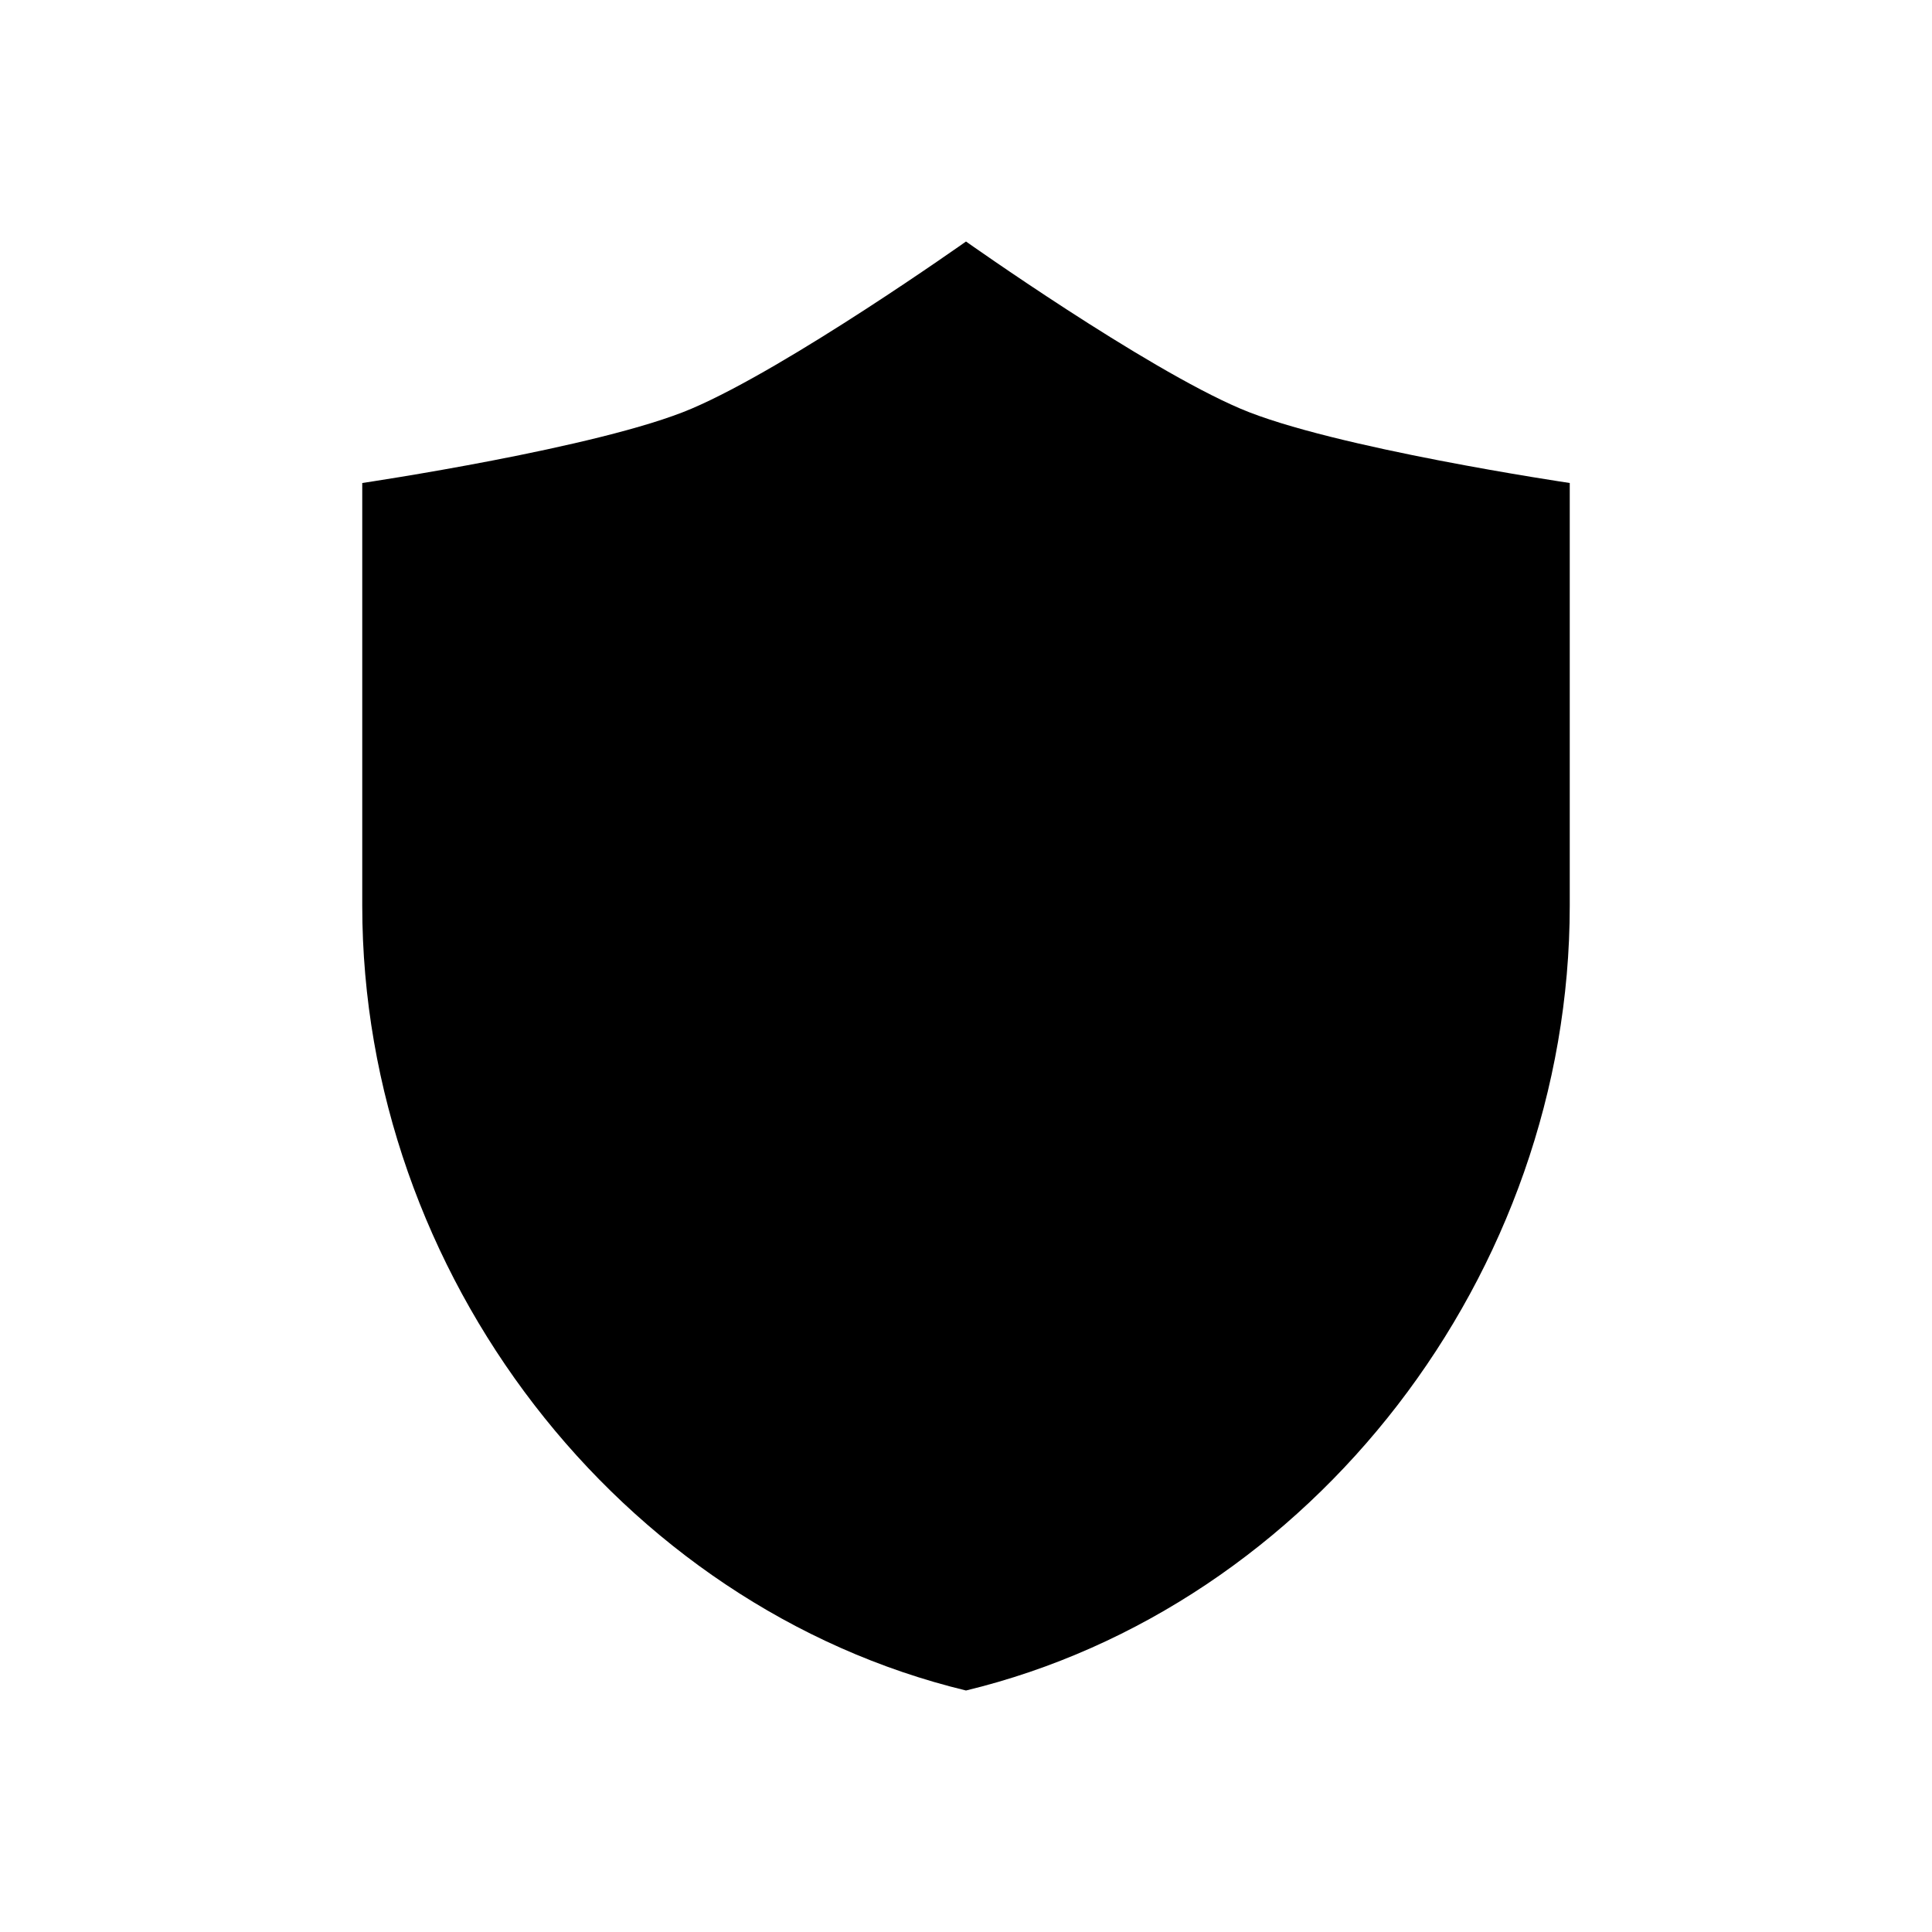
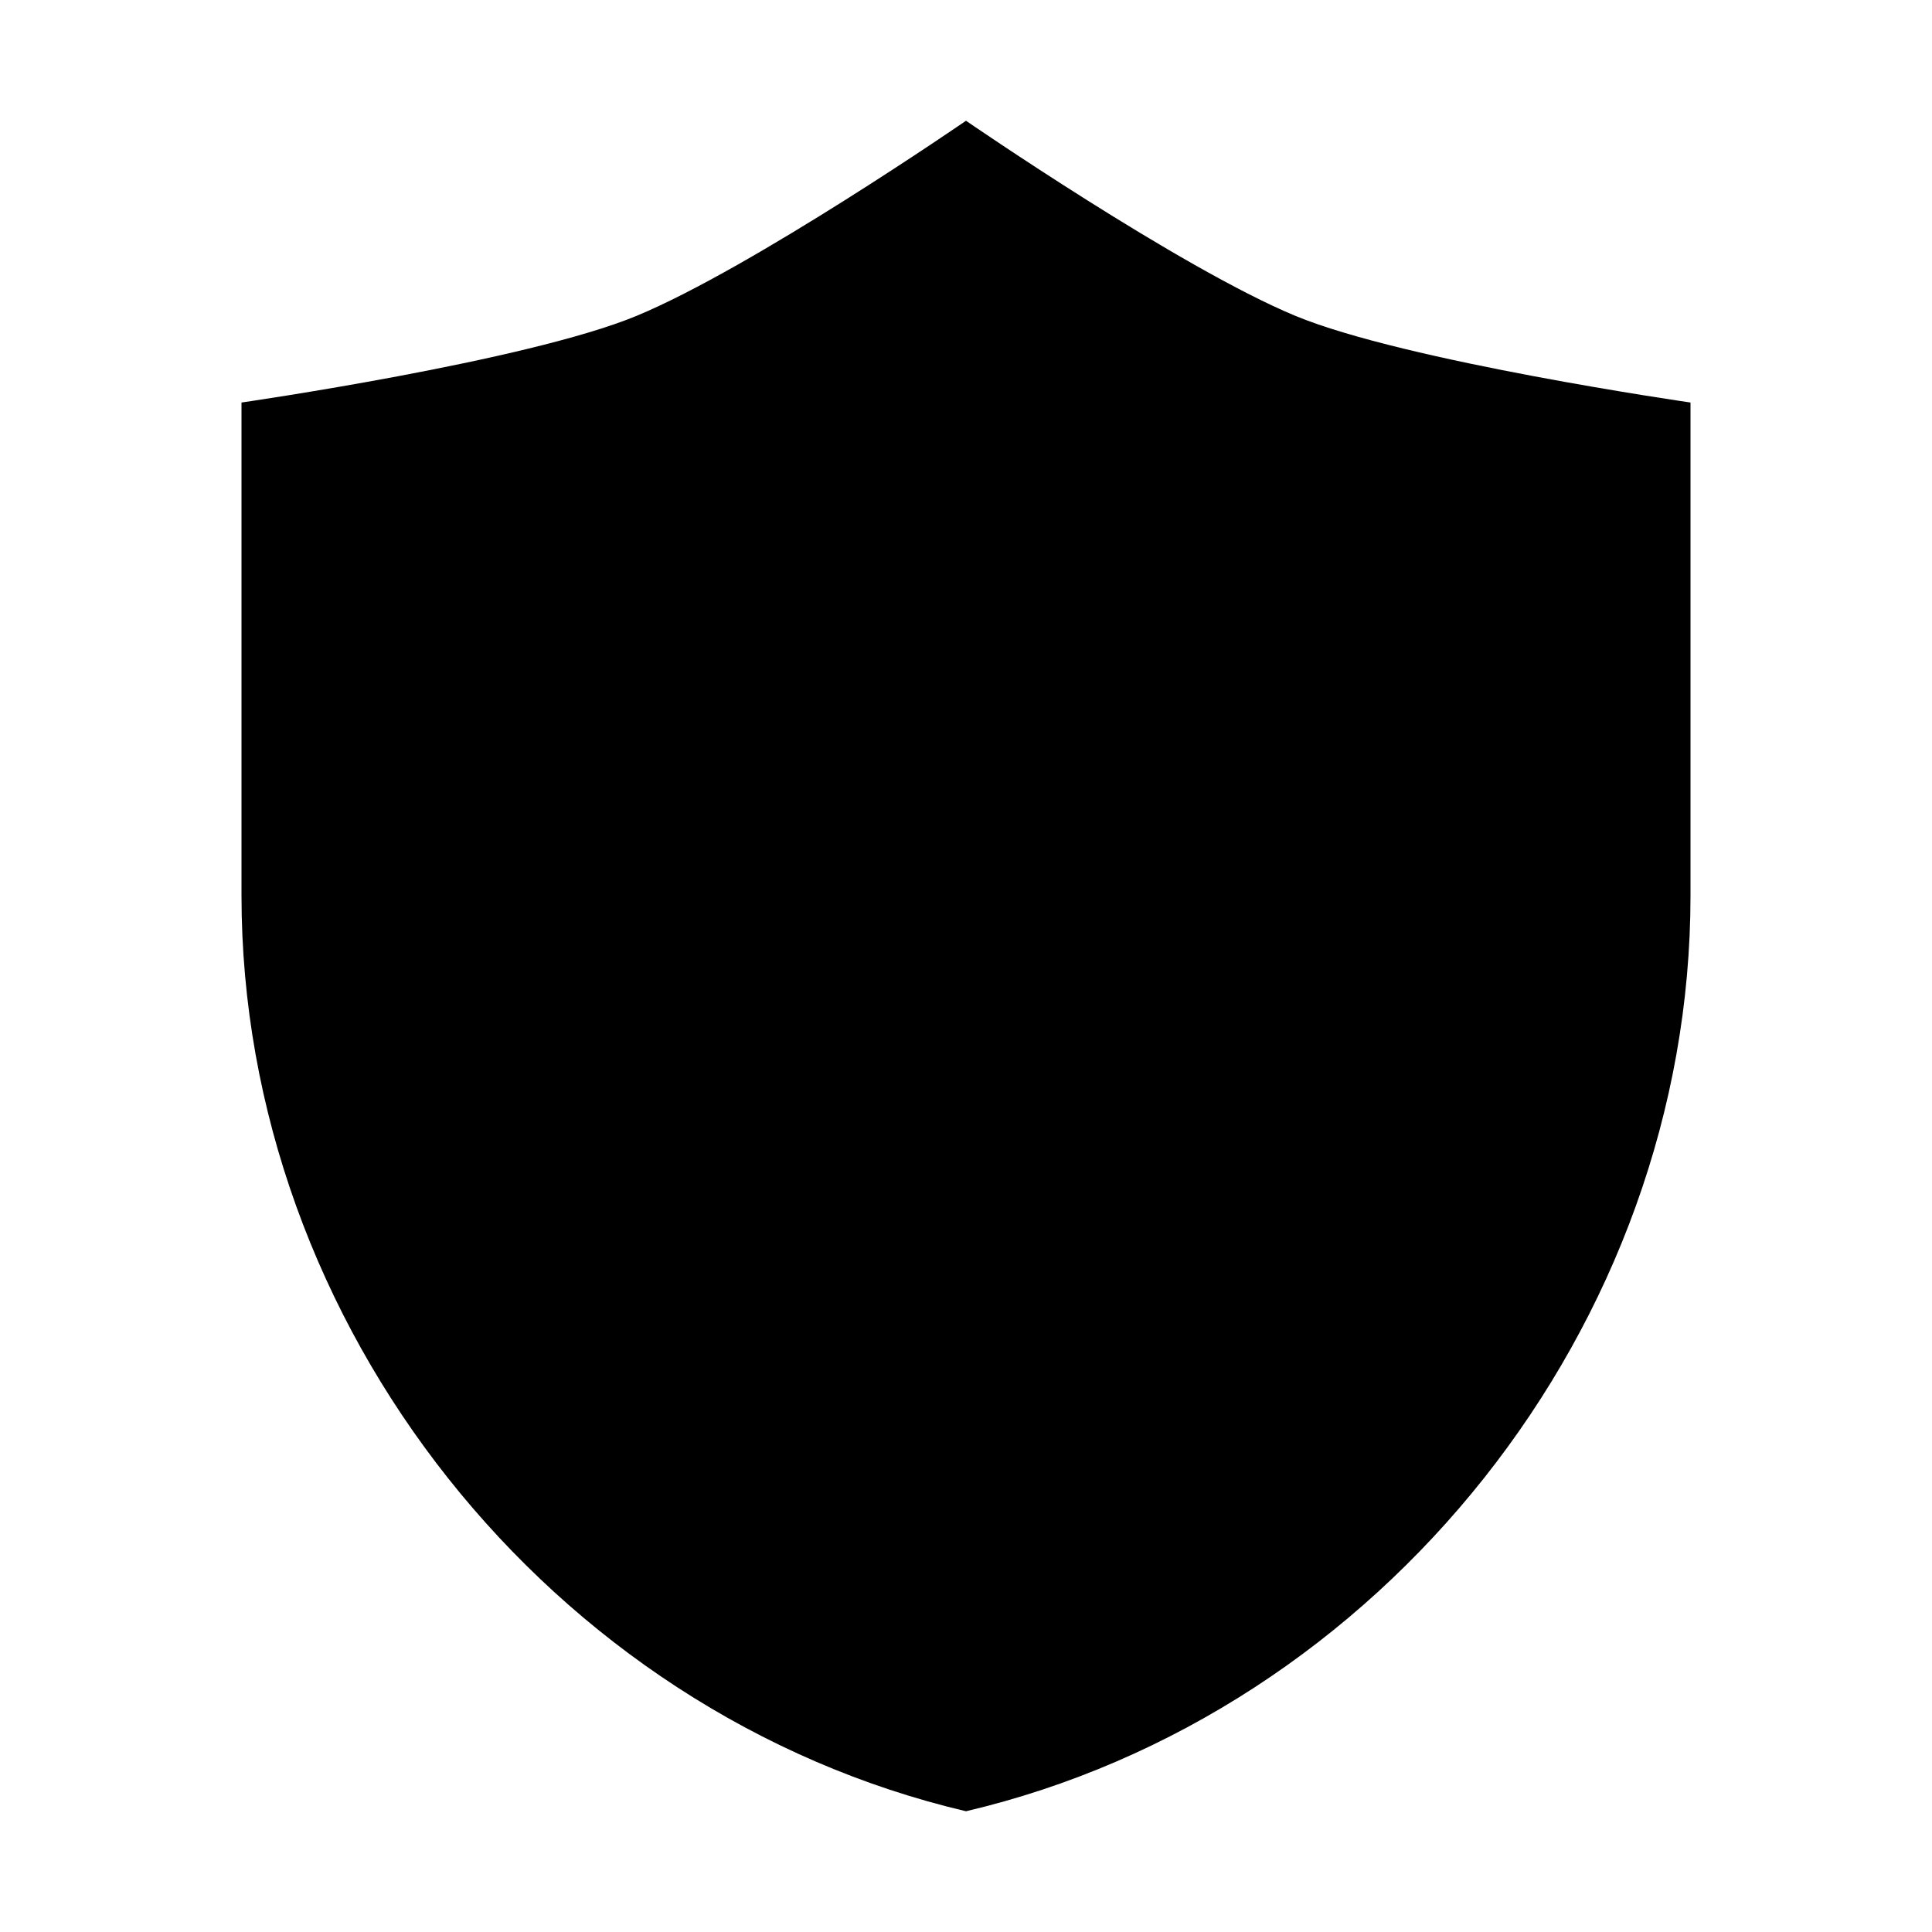
<svg xmlns="http://www.w3.org/2000/svg" width="32" height="32" viewBox="0 0 32 32" fill="none">
-   <path d="M6 15L6 8C6 8 9.937 7.417 11.454 6.769C13.054 6.087 16 4 16 4C16 4 18.946 6.087 20.546 6.769C22.063 7.417 26 8 26 8V15C26 21.107 21.733 26.614 16 28C10.267 26.614 6 21.107 6 15Z" fill="black" />
+   <path d="M4 14.833L4 6.667C4 6.667 8.725 5.986 10.545 5.231C12.465 4.434 16 2 16 2C16 2 19.535 4.434 21.454 5.231C23.275 5.986 28 6.667 28 6.667V14.833C28 21.958 22.88 28.383 16 30C9.12 28.383 4 21.958 4 14.833Z" fill="black" />
</svg>
